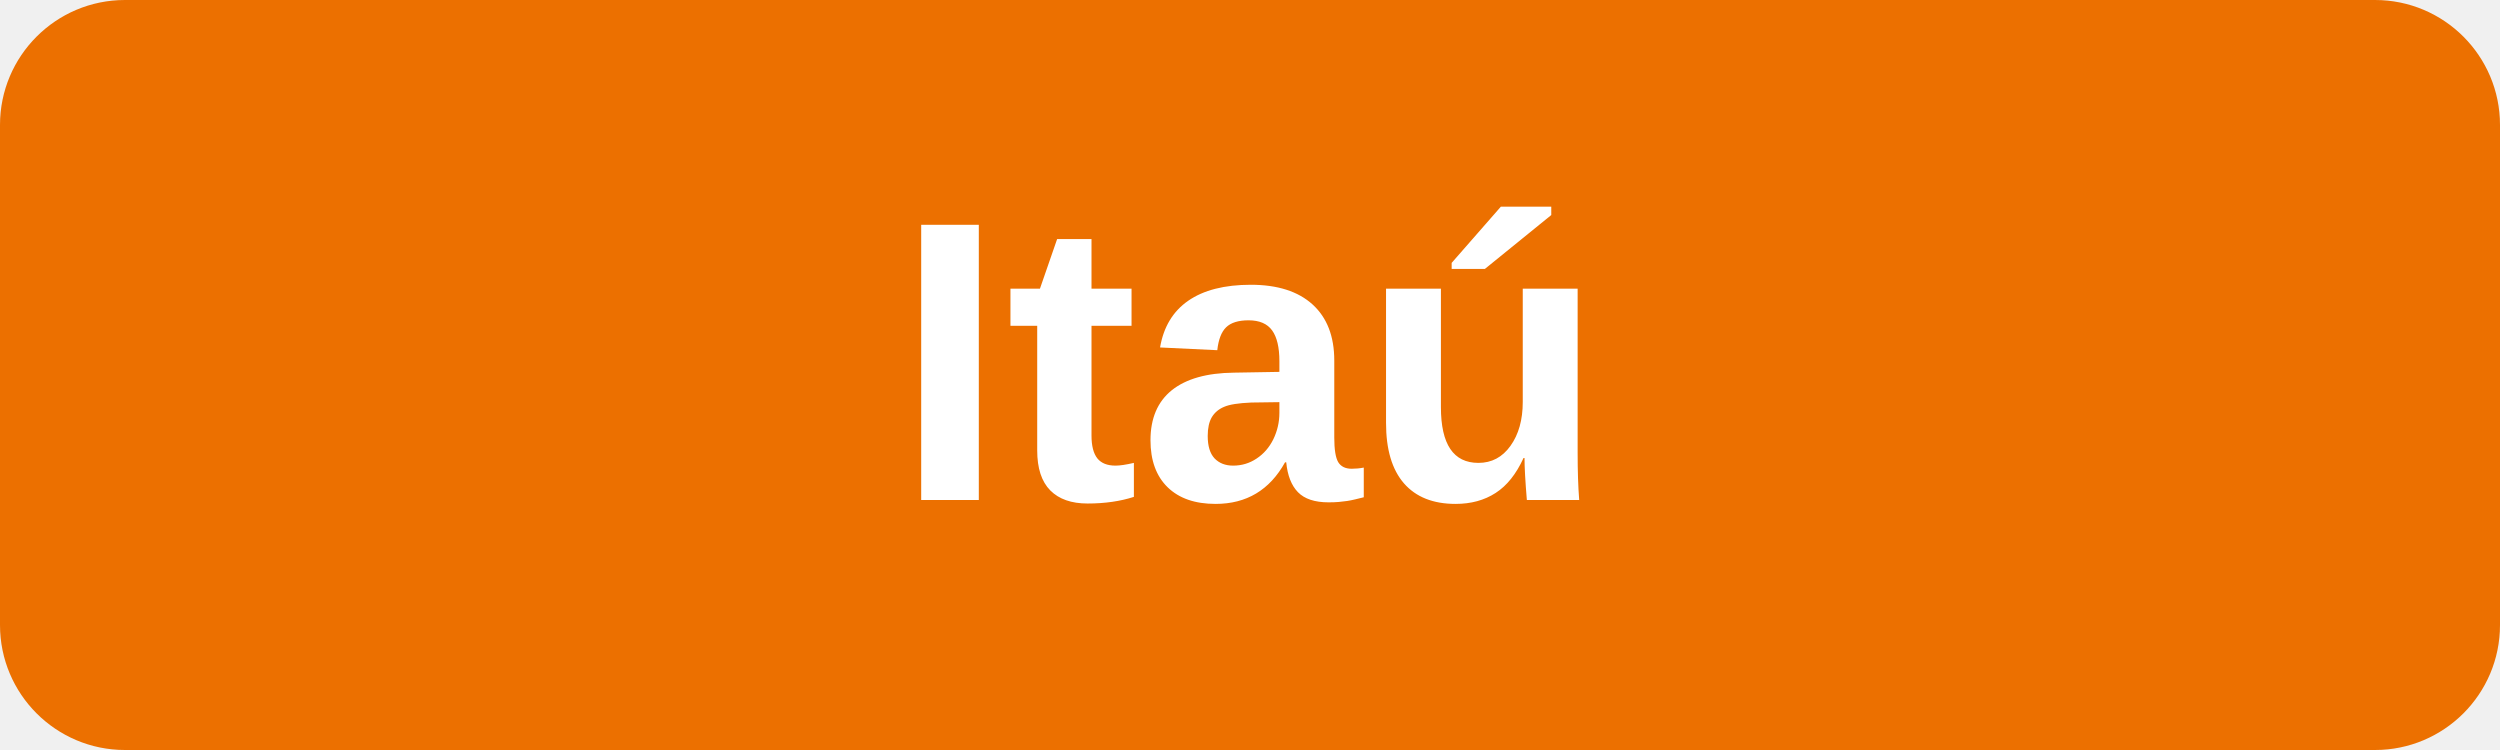
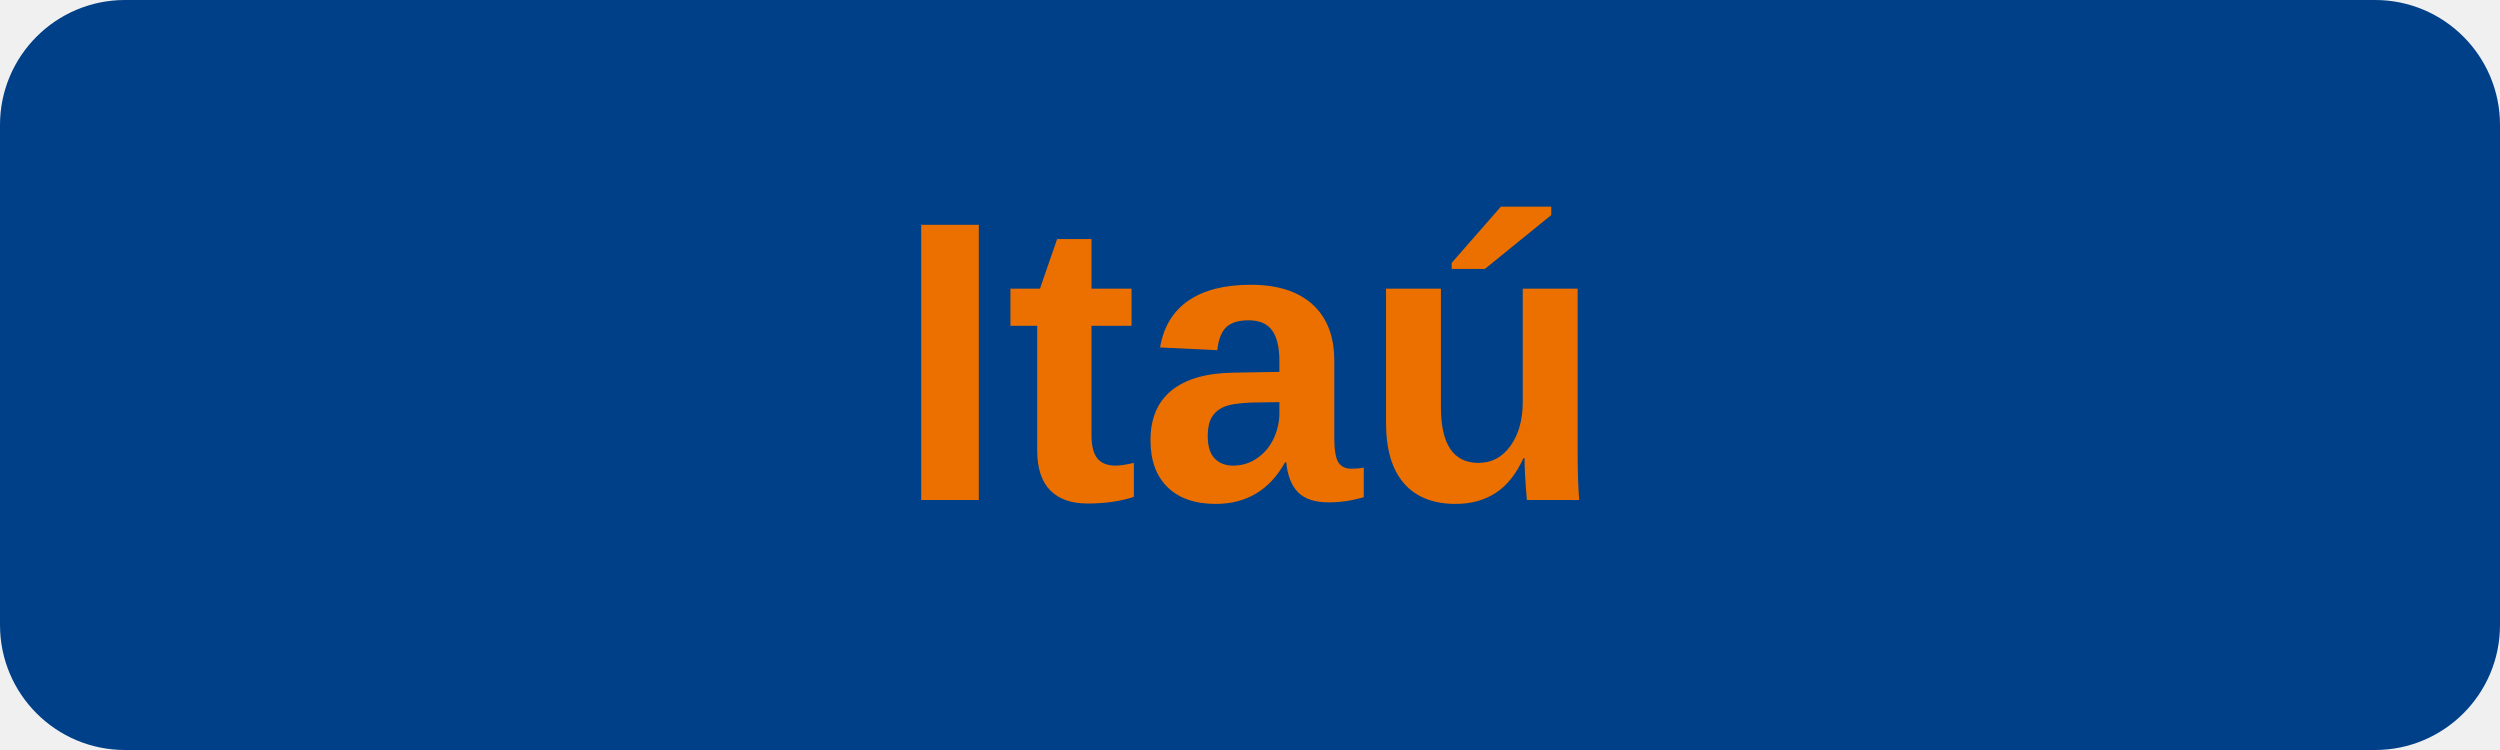
<svg xmlns="http://www.w3.org/2000/svg" viewBox="0 0 200 60">
-   <rect width="200" height="60" rx="10" fill="#EC7000" />
-   <text x="100" y="40" font-family="Arial, sans-serif" font-weight="900" font-size="32" fill="white" text-anchor="middle">Itaú</text>
+   <rect width="200" height="60" rx="10" fill="#004088" />
+   <text x="100" y="40" font-family="Arial, sans-serif" font-weight="900" font-size="32" fill="#EC7000" text-anchor="middle">Itaú</text>
</svg>
